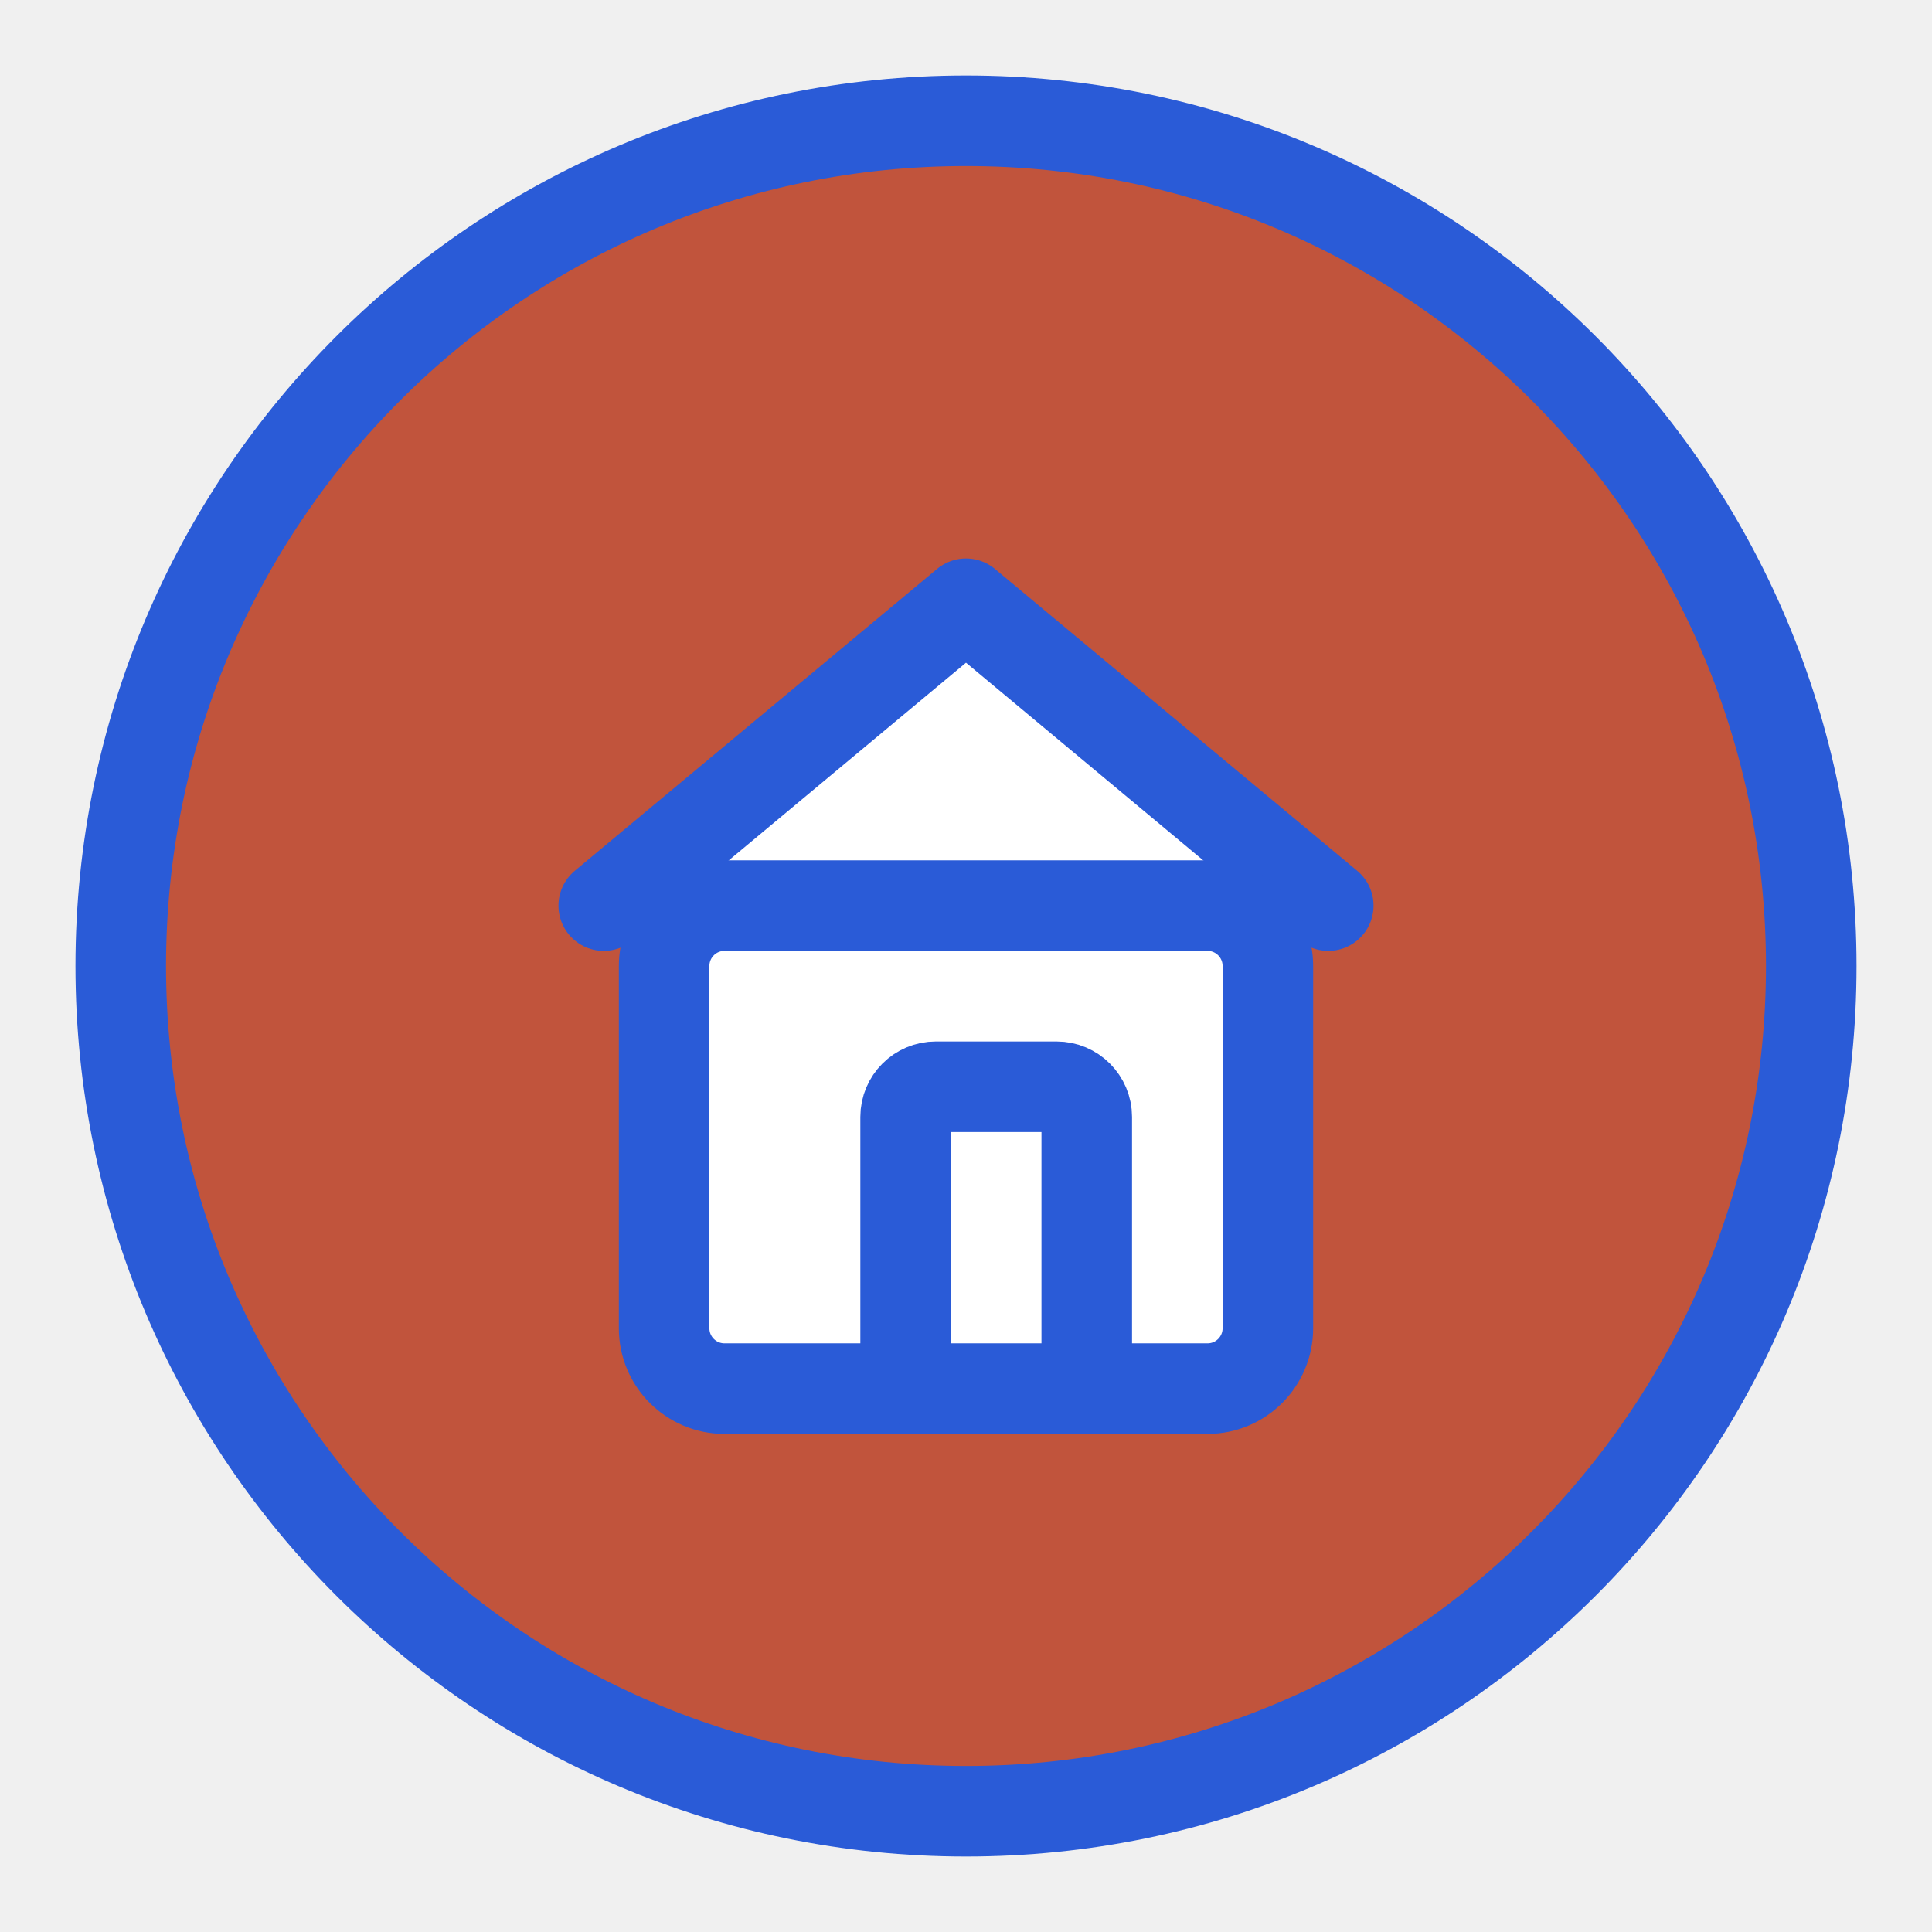
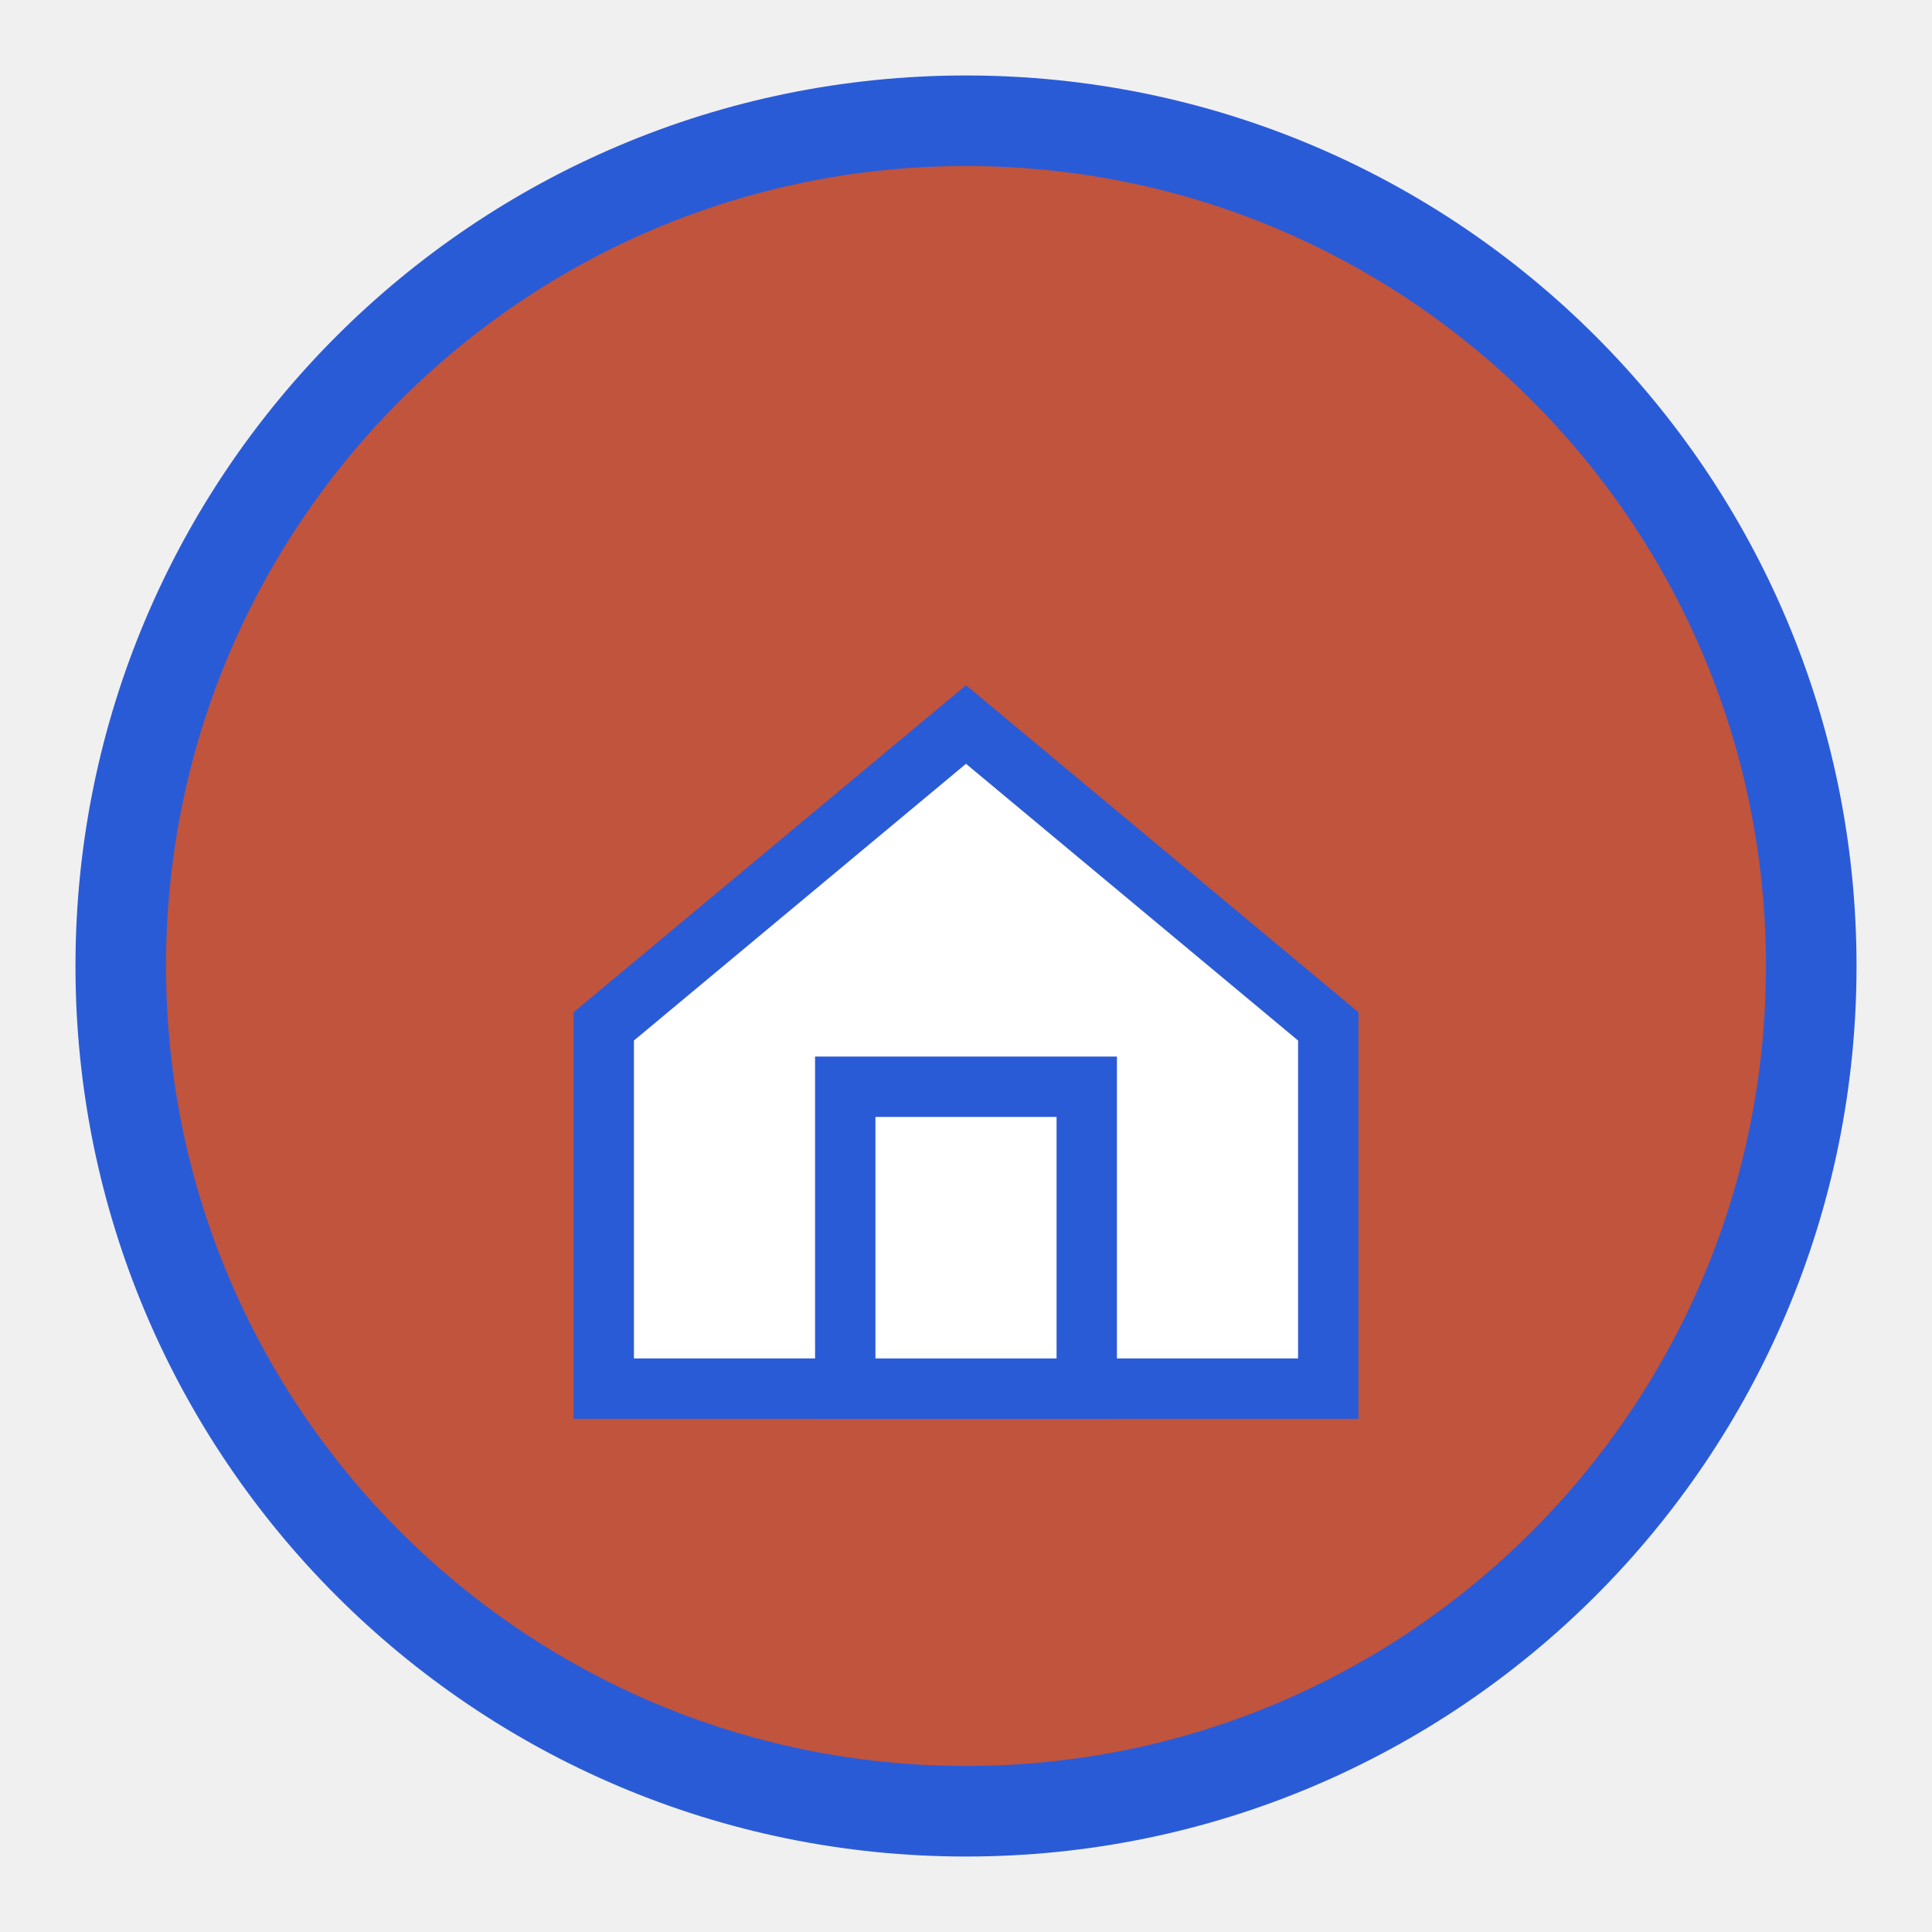
- <svg xmlns="http://www.w3.org/2000/svg" viewBox="0 0 64 64" role="img" aria-labelledby="title desc">
+ <svg xmlns="http://www.w3.org/2000/svg" viewBox="0 0 64 64">
  <circle cx="32" cy="32" r="28" fill="#C1543C" stroke="#2A5BD7" stroke-width="3" />
-   <g fill="#FFFFFF" stroke="#2A5BD7" stroke-width="3" stroke-linejoin="round" stroke-linecap="round">
-     <path d="M20 30 L32 20 L44 30" />
-     <rect x="22" y="30" width="20" height="16" rx="2" ry="2" />
-     <rect x="30" y="36" width="6" height="10" rx="1" ry="1" />
-   </g>
+   <path d="M20 34 L32 24 L44 34 V46 H20 Z" fill="white" stroke="#2A5BD7" stroke-width="2" />
+   <rect x="28" y="36" width="8" height="10" fill="white" stroke="#2A5BD7" stroke-width="2" />
</svg>
